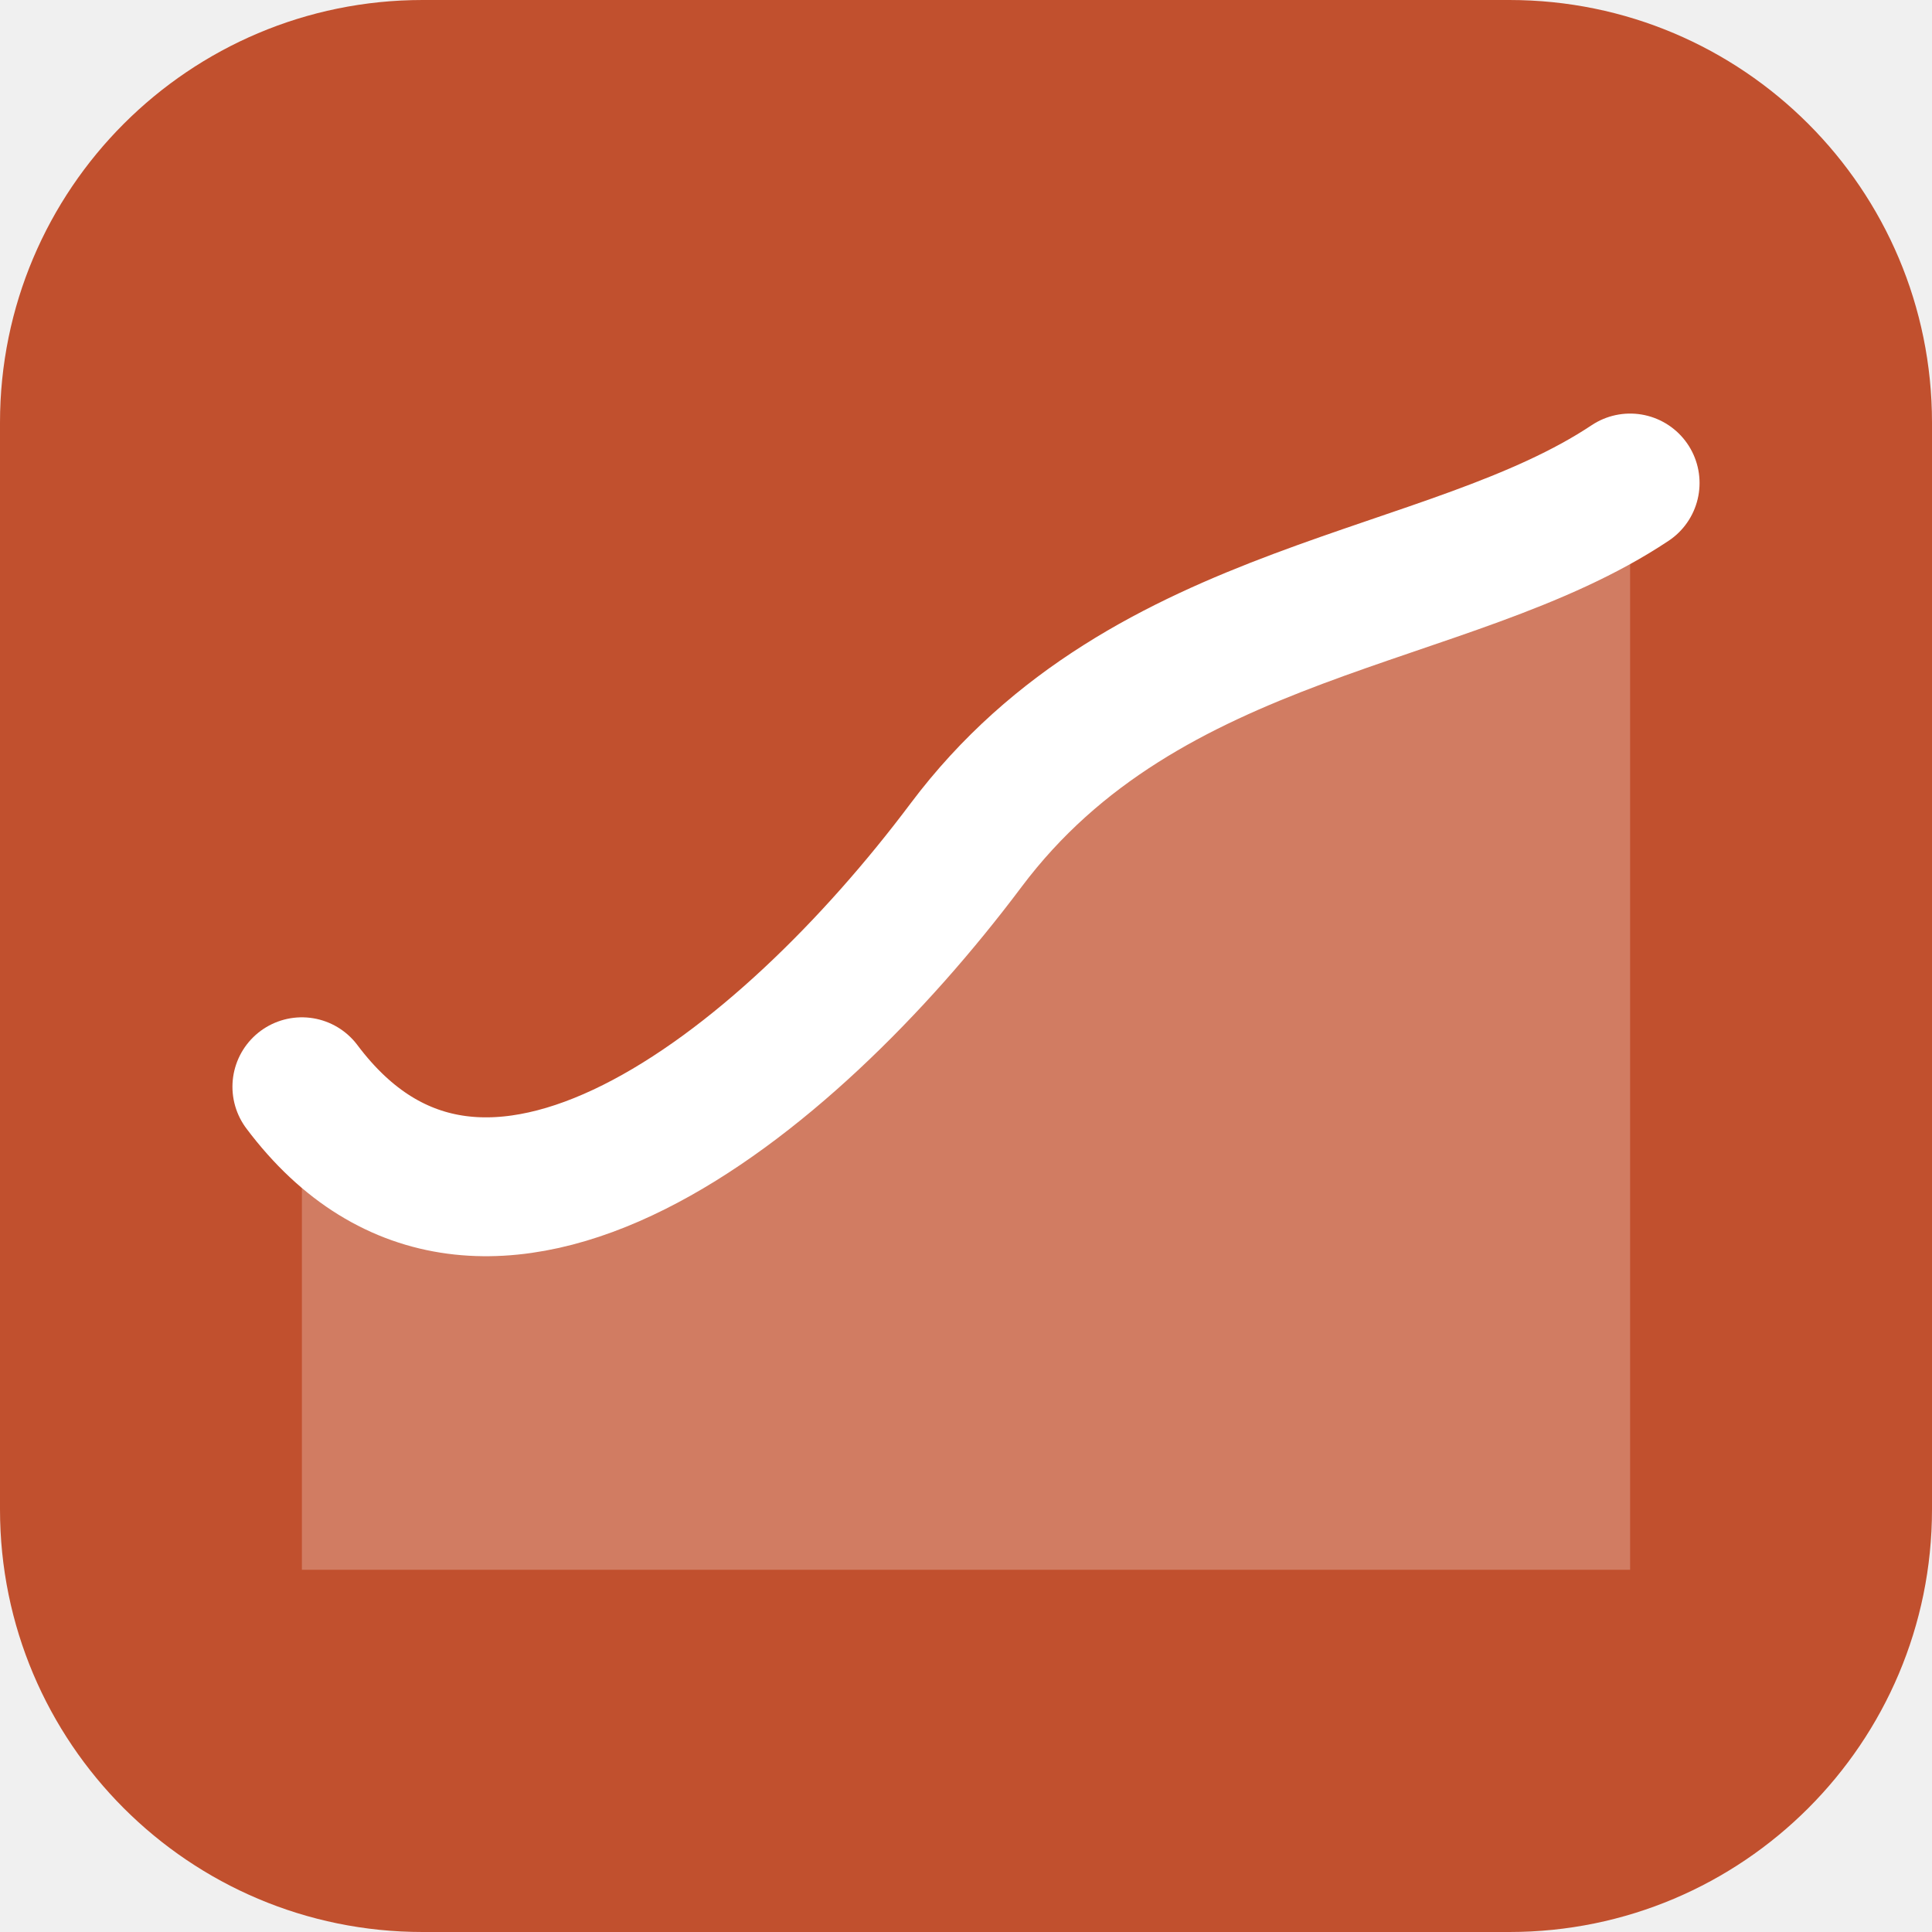
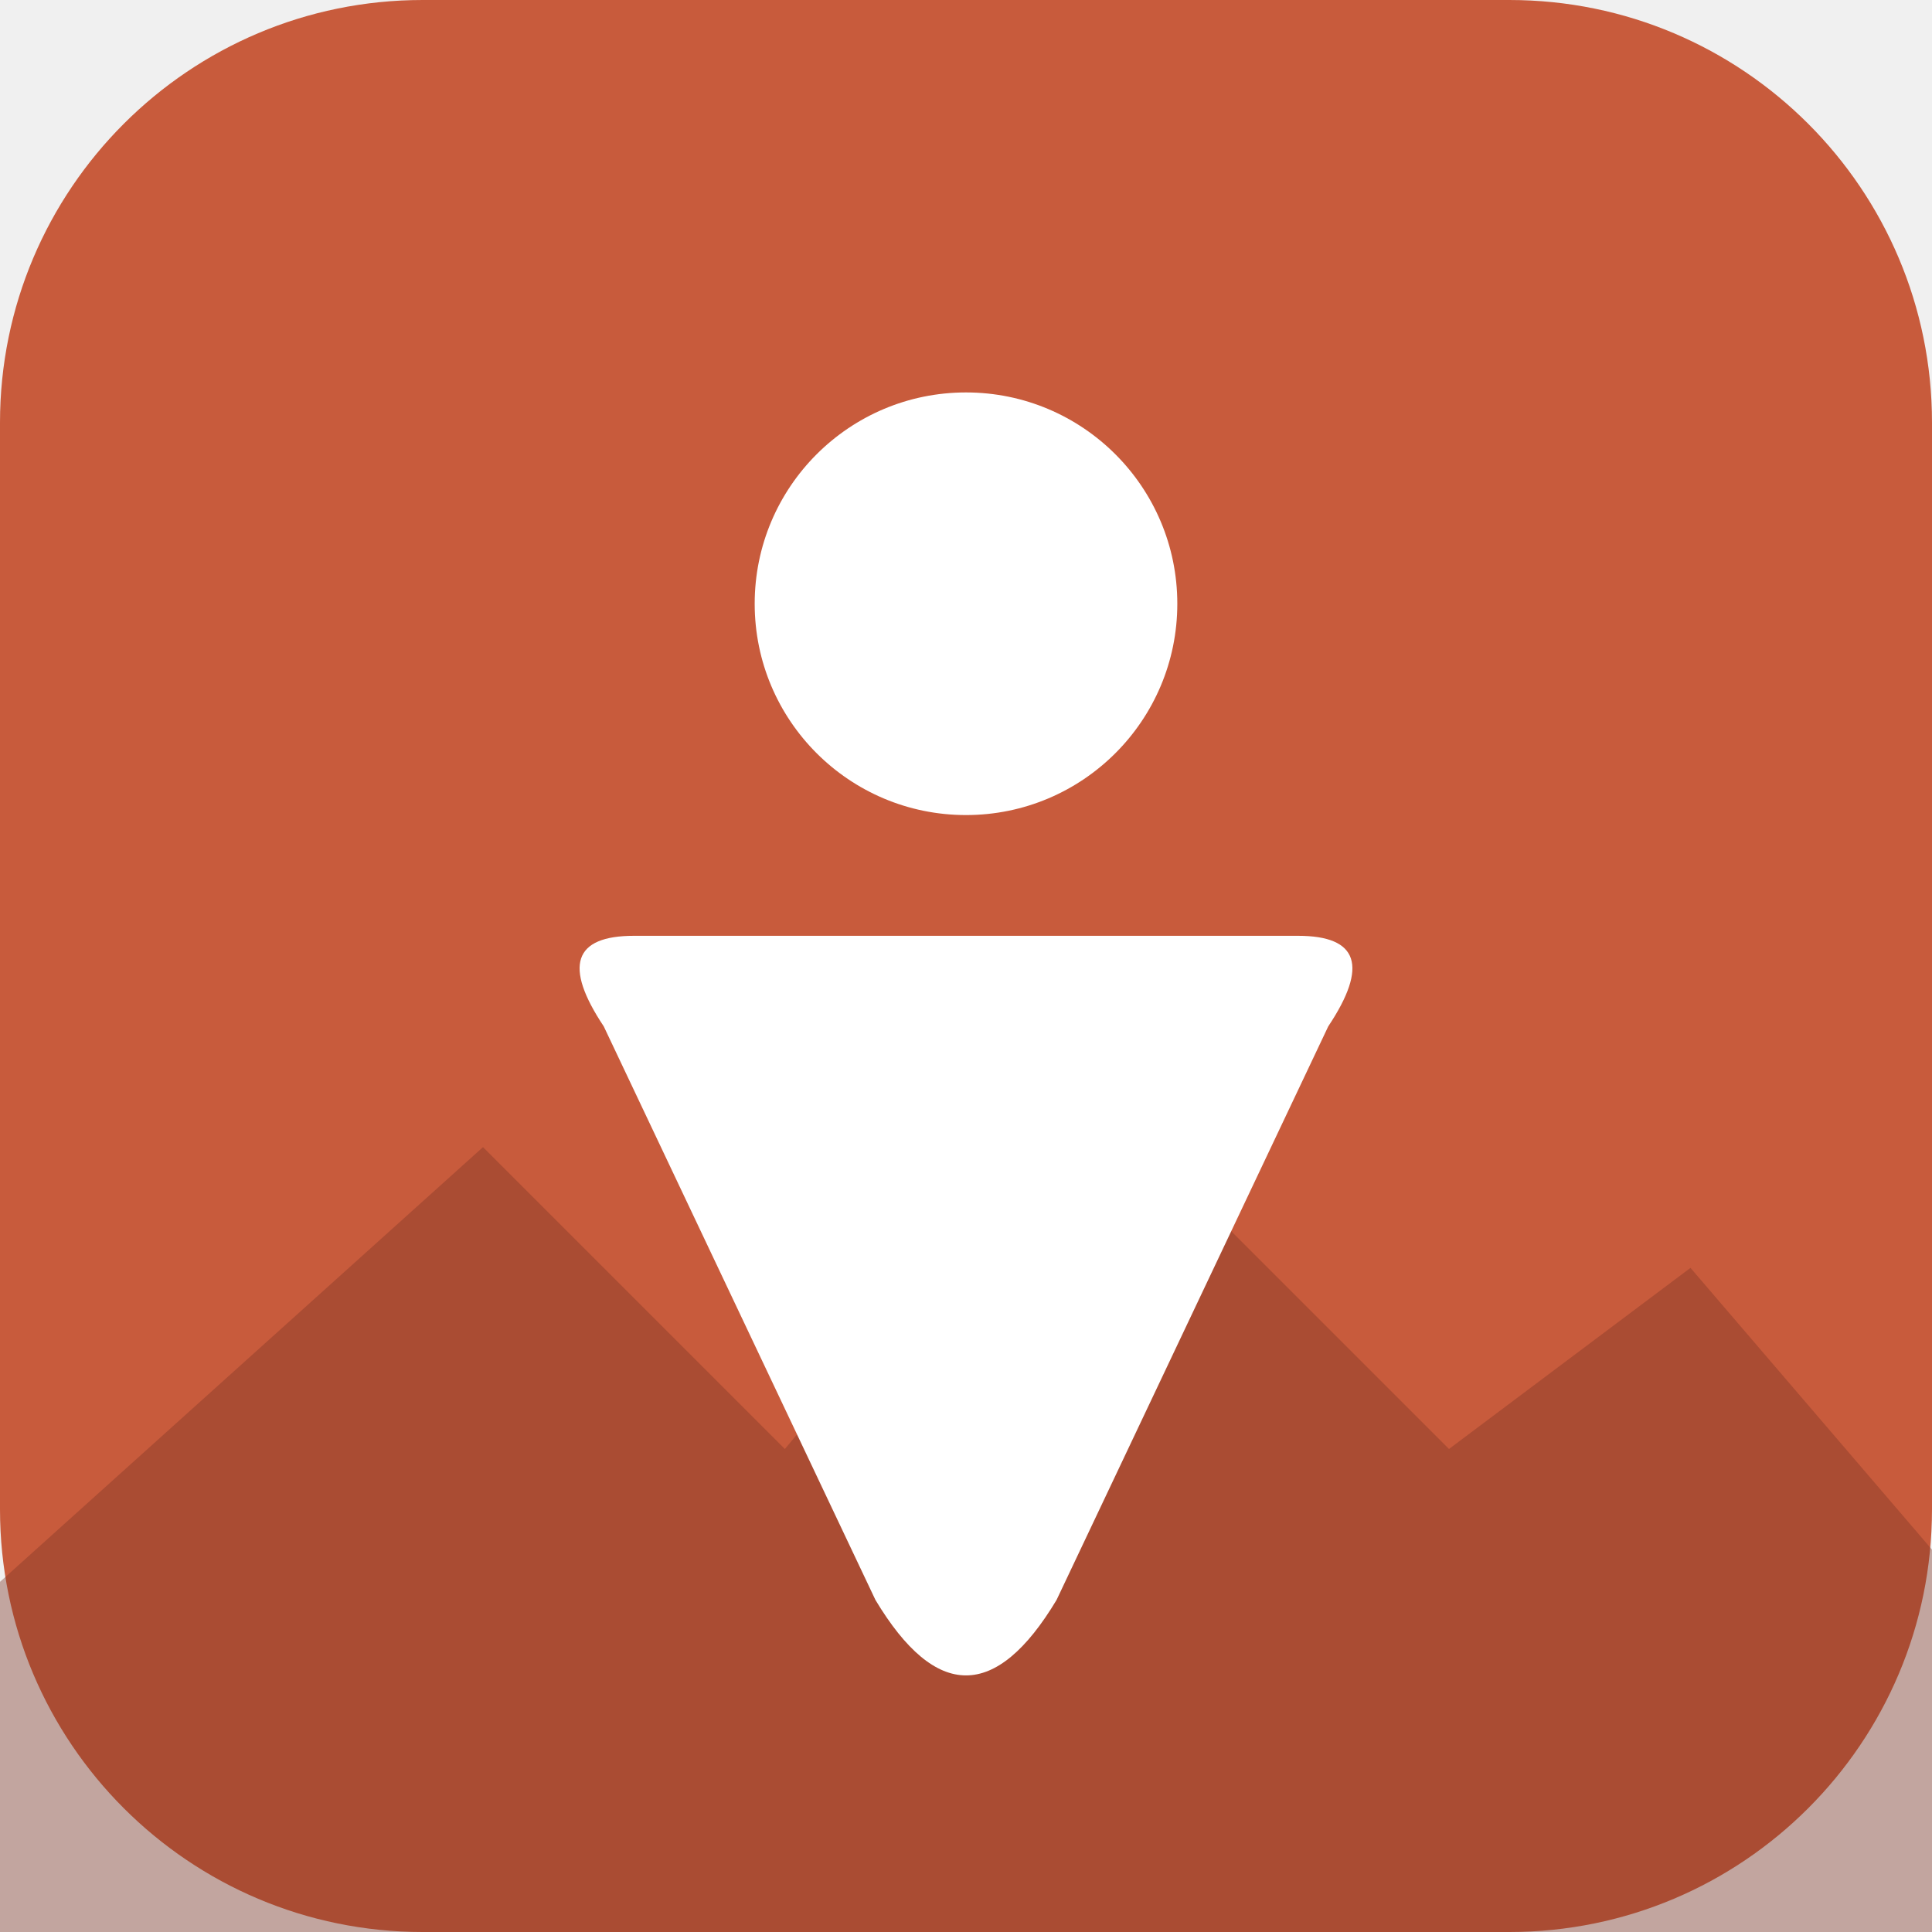
<svg xmlns="http://www.w3.org/2000/svg" viewBox="0 0 32 32">
-   <rect width="32" height="32" rx="7" fill="#c1502e" />
-   <path d="M5 26 V18 C8 22 13 18 16 14 C19 10 24 10 27 8 V26 Z" fill="#ffffff" opacity="0.25" />
-   <path d="M5 18 C8 22 13 18 16 14 C19 10 24 10 27 8" fill="none" stroke="#ffffff" stroke-width="2.3" stroke-linecap="round" stroke-linejoin="round" />
+   <rect width="32" height="32" rx="7" fill="#c85b3c" />
+   <path d="M-2 28 8 19l5 5 5-6 6 6 4-3 6 7v6H-2Z" fill="#7e3425" opacity="0.4" />
+   <circle cx="16" cy="10" r="3.5" fill="#ffffff" />
+   <path d="M10.5 15.5q-1.5 0-.5 1.5l4.5 9.5q1.5 2.5 3 0L22 17q1-1.5-.5-1.5Z" fill="#ffffff" />
</svg>
